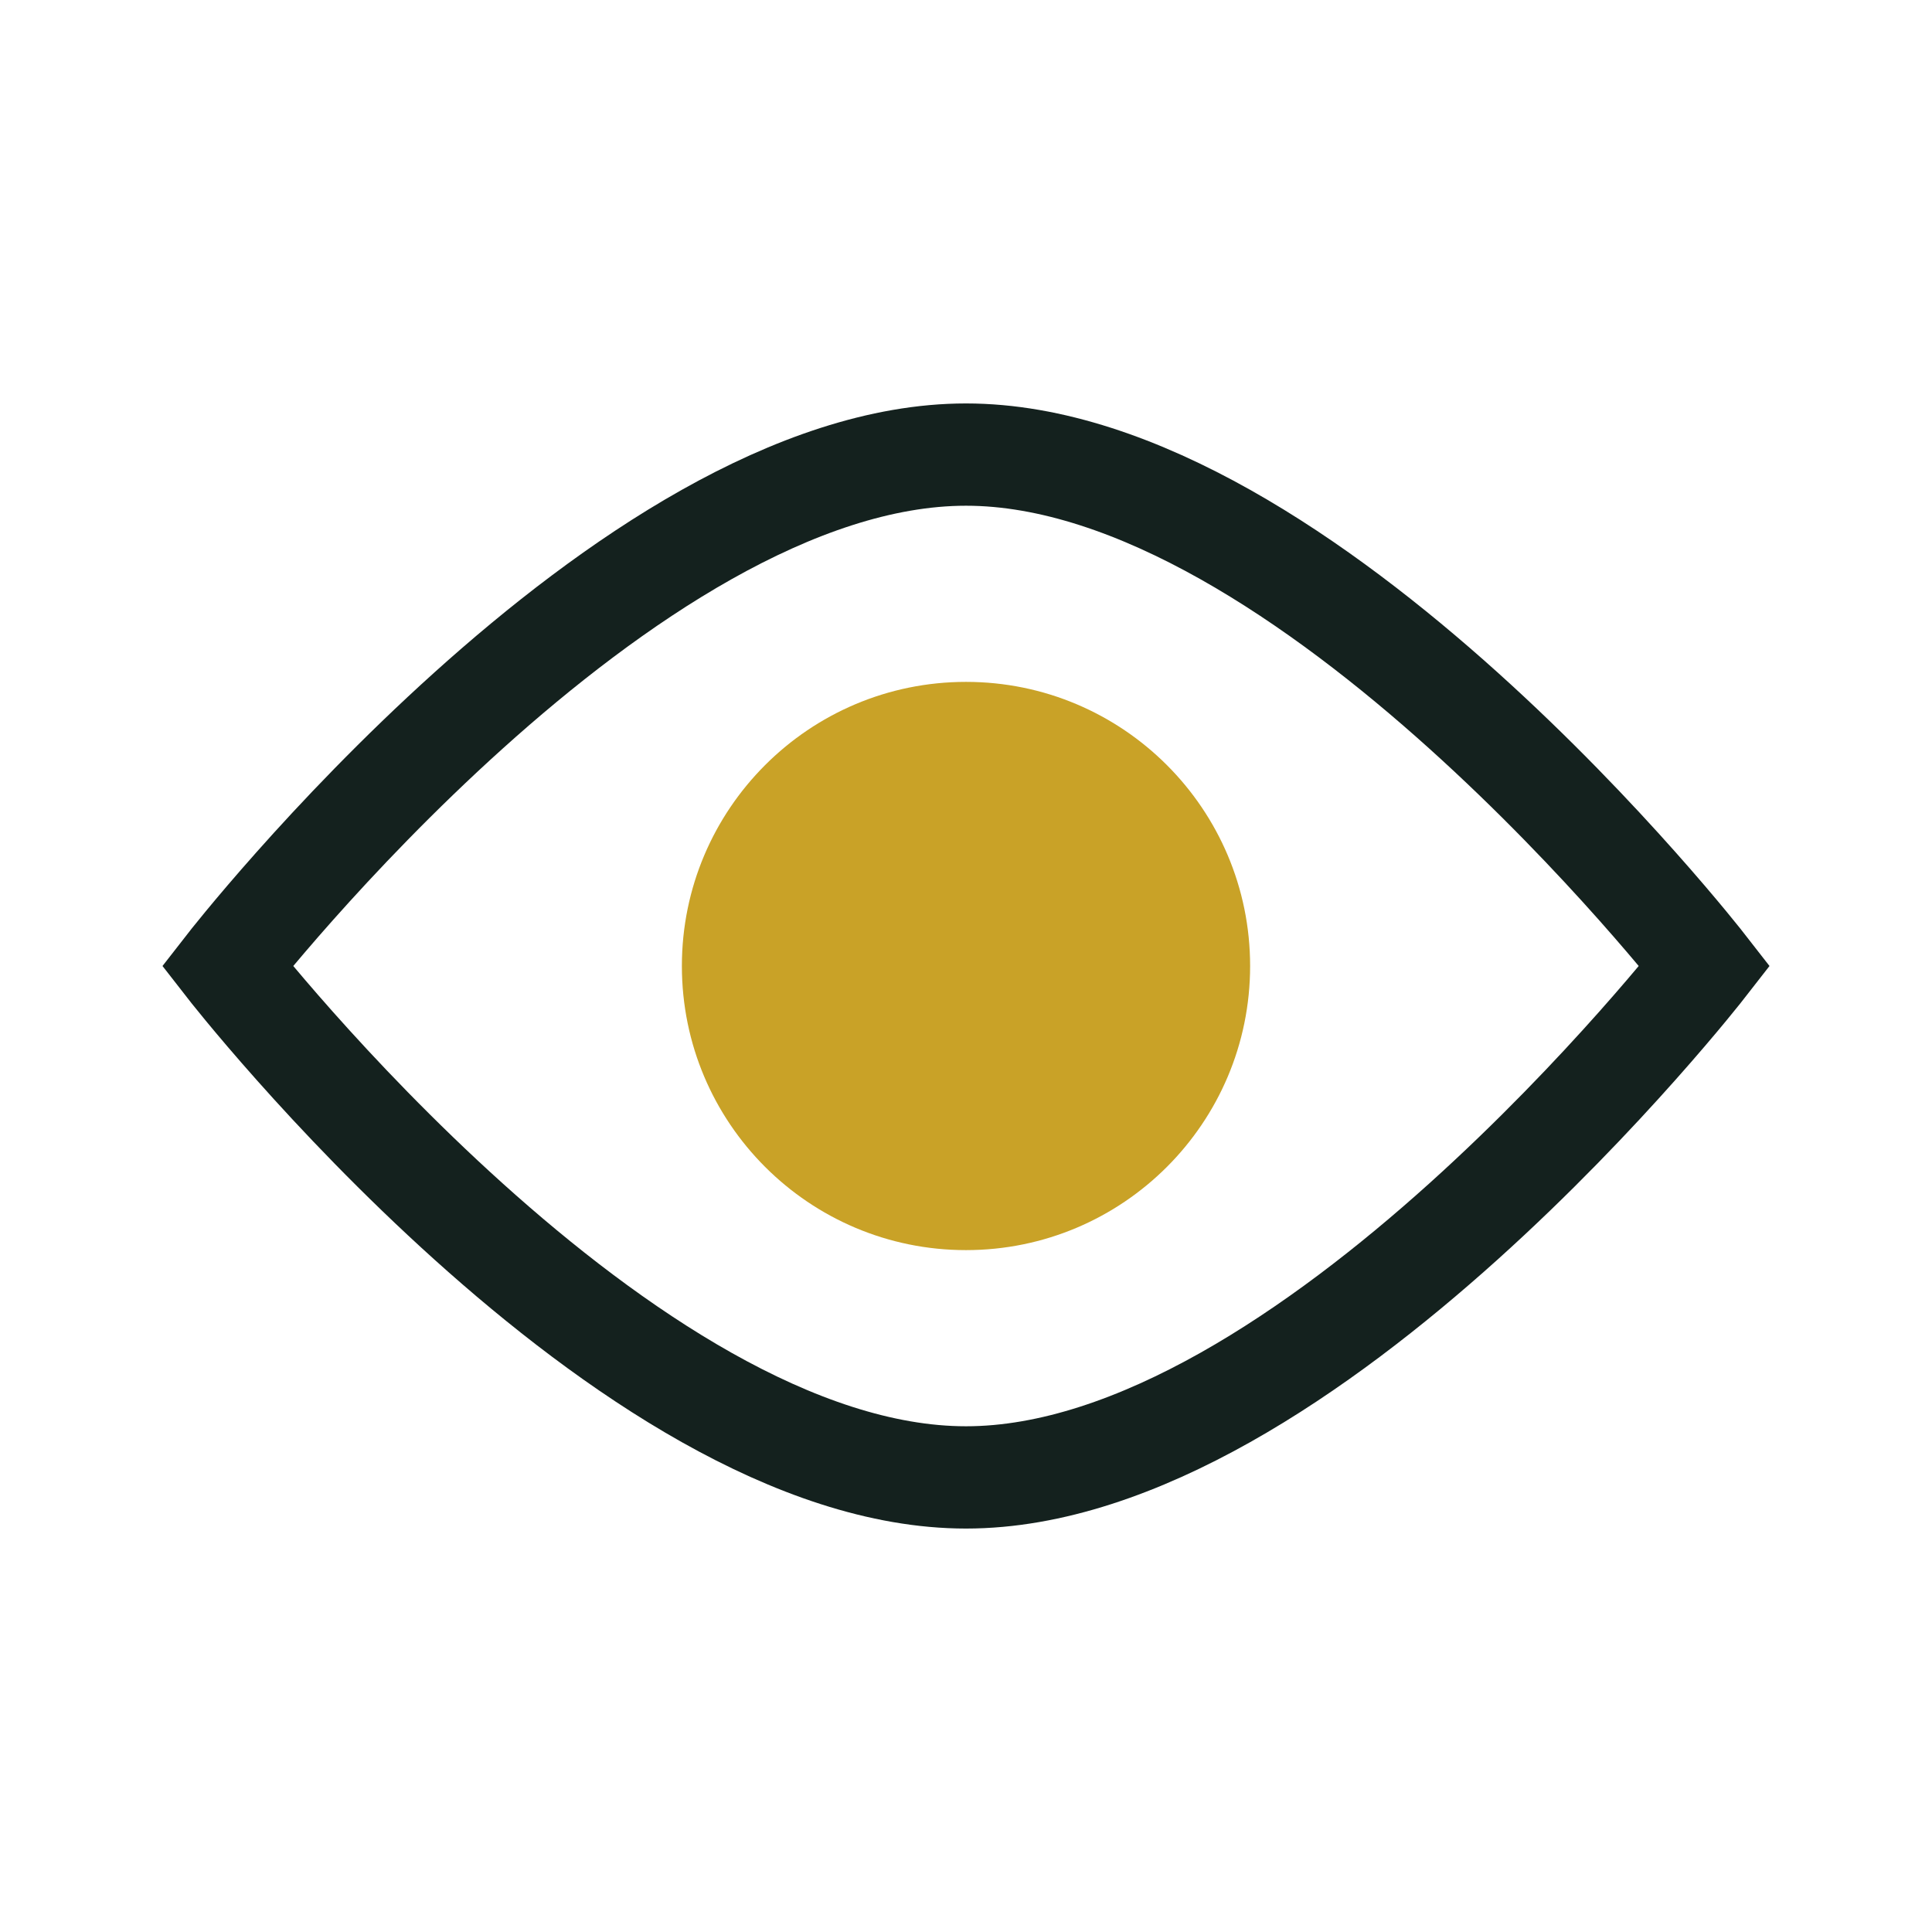
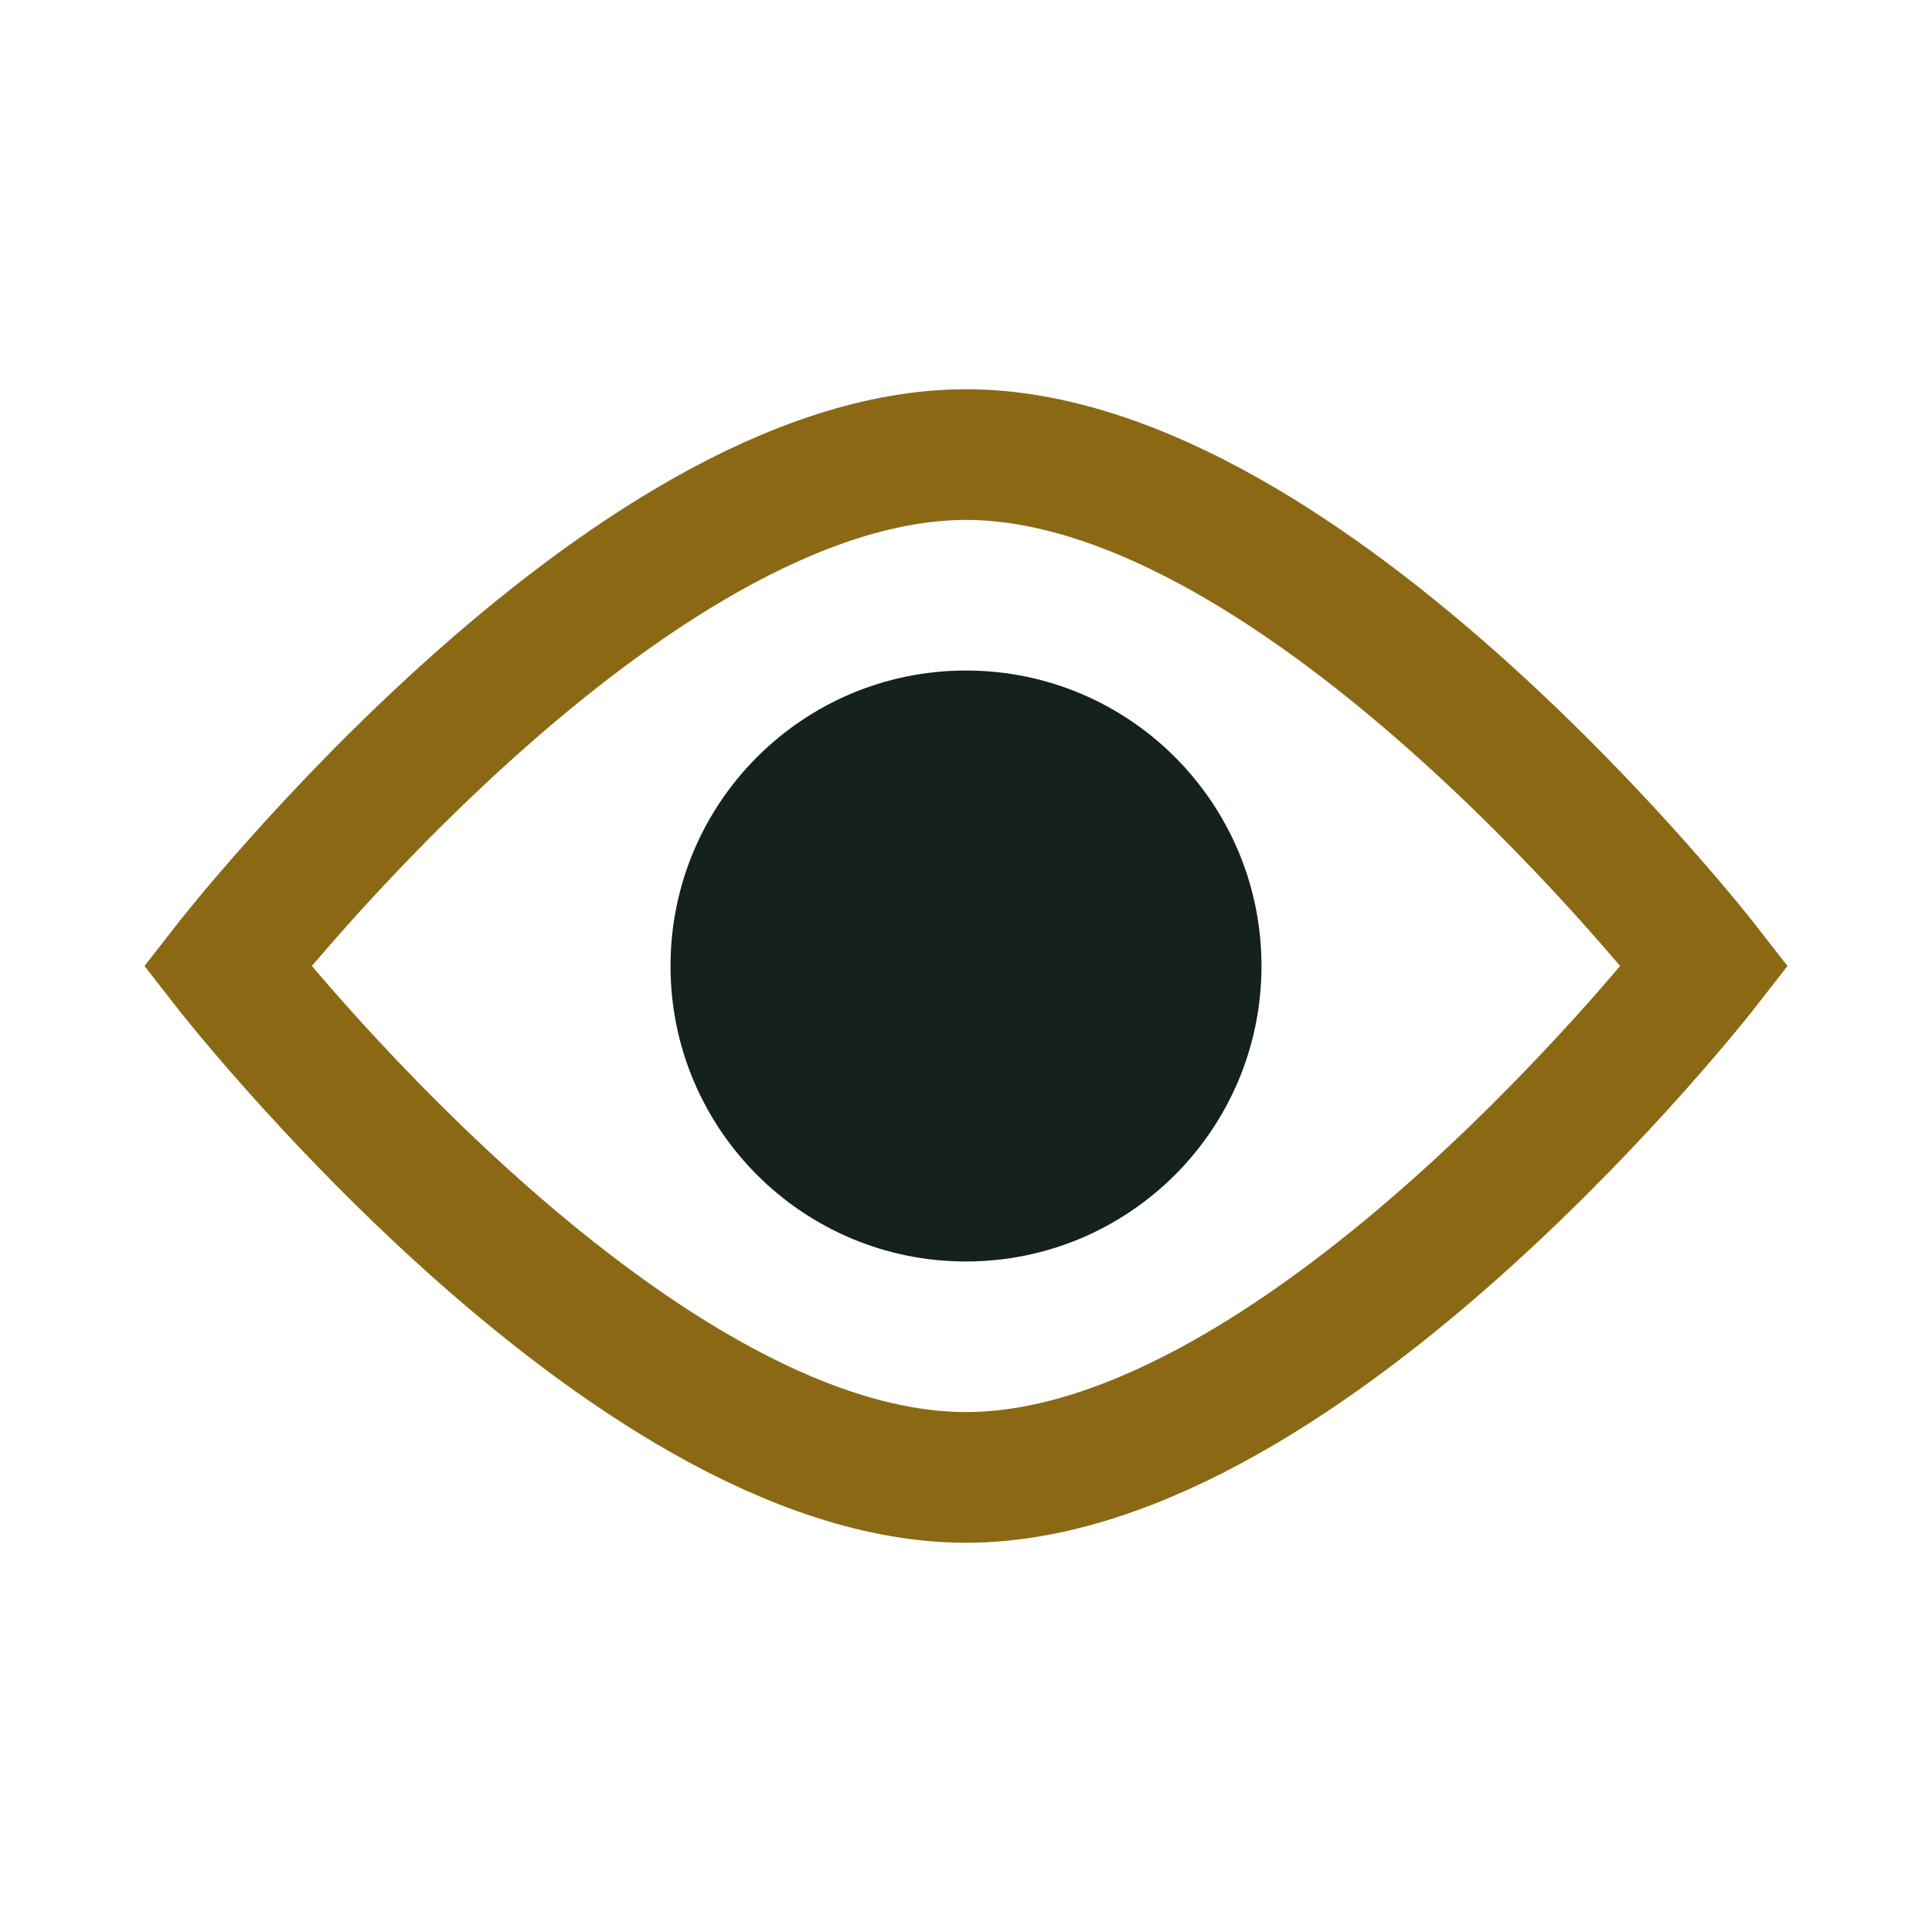
<svg xmlns="http://www.w3.org/2000/svg" viewBox="0 0 34 34">
-   <path d="M4 17 C4 17 11 8 17 8 C23 8 30 17 30 17 C30 17 23 26 17 26 C11 26 4 17 4 17 Z" fill="none" stroke="#14211E" stroke-width="1.8" />
-   <circle cx="17" cy="17" r="5" fill="#C9A227" />
+   <path d="M4 17 C4 17 11 8 17 8 C23 8 30 17 30 17 C30 17 23 26 17 26 C11 26 4 17 4 17 Z" fill="none" stroke="#8B6914" stroke-width="2.3" />
+   <circle cx="17" cy="17" r="5.2" fill="#14211E" />
</svg>
